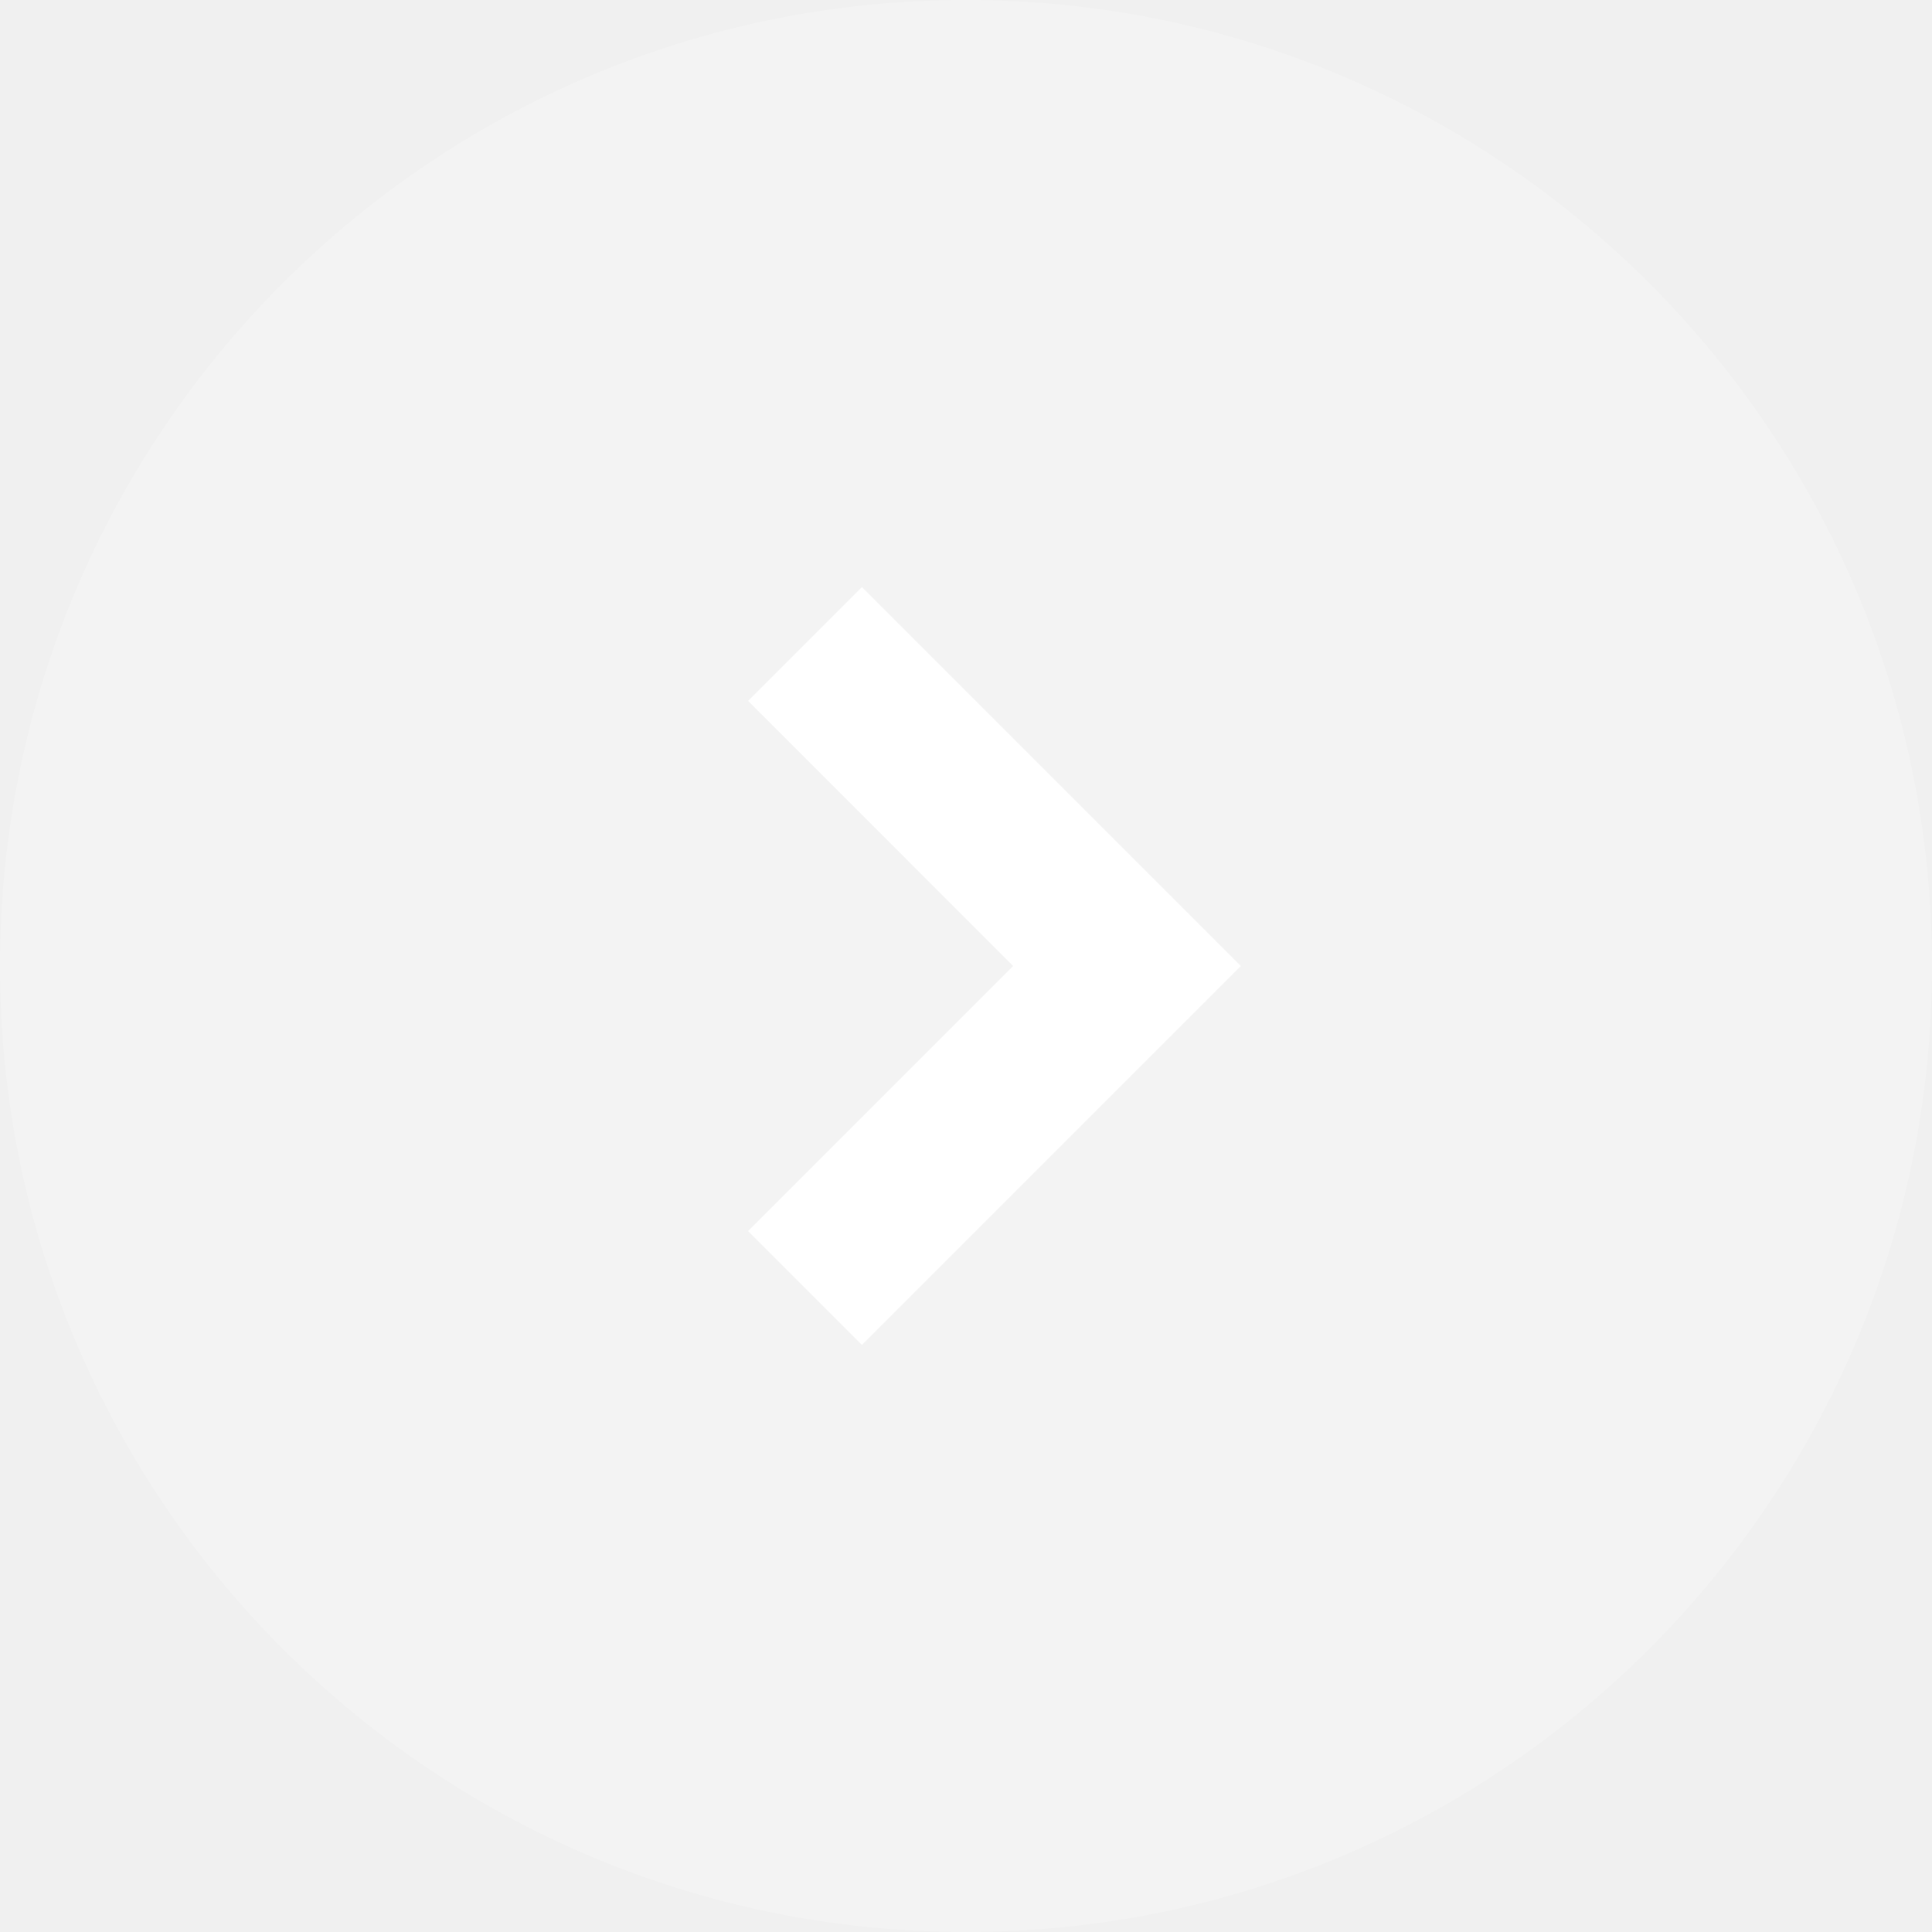
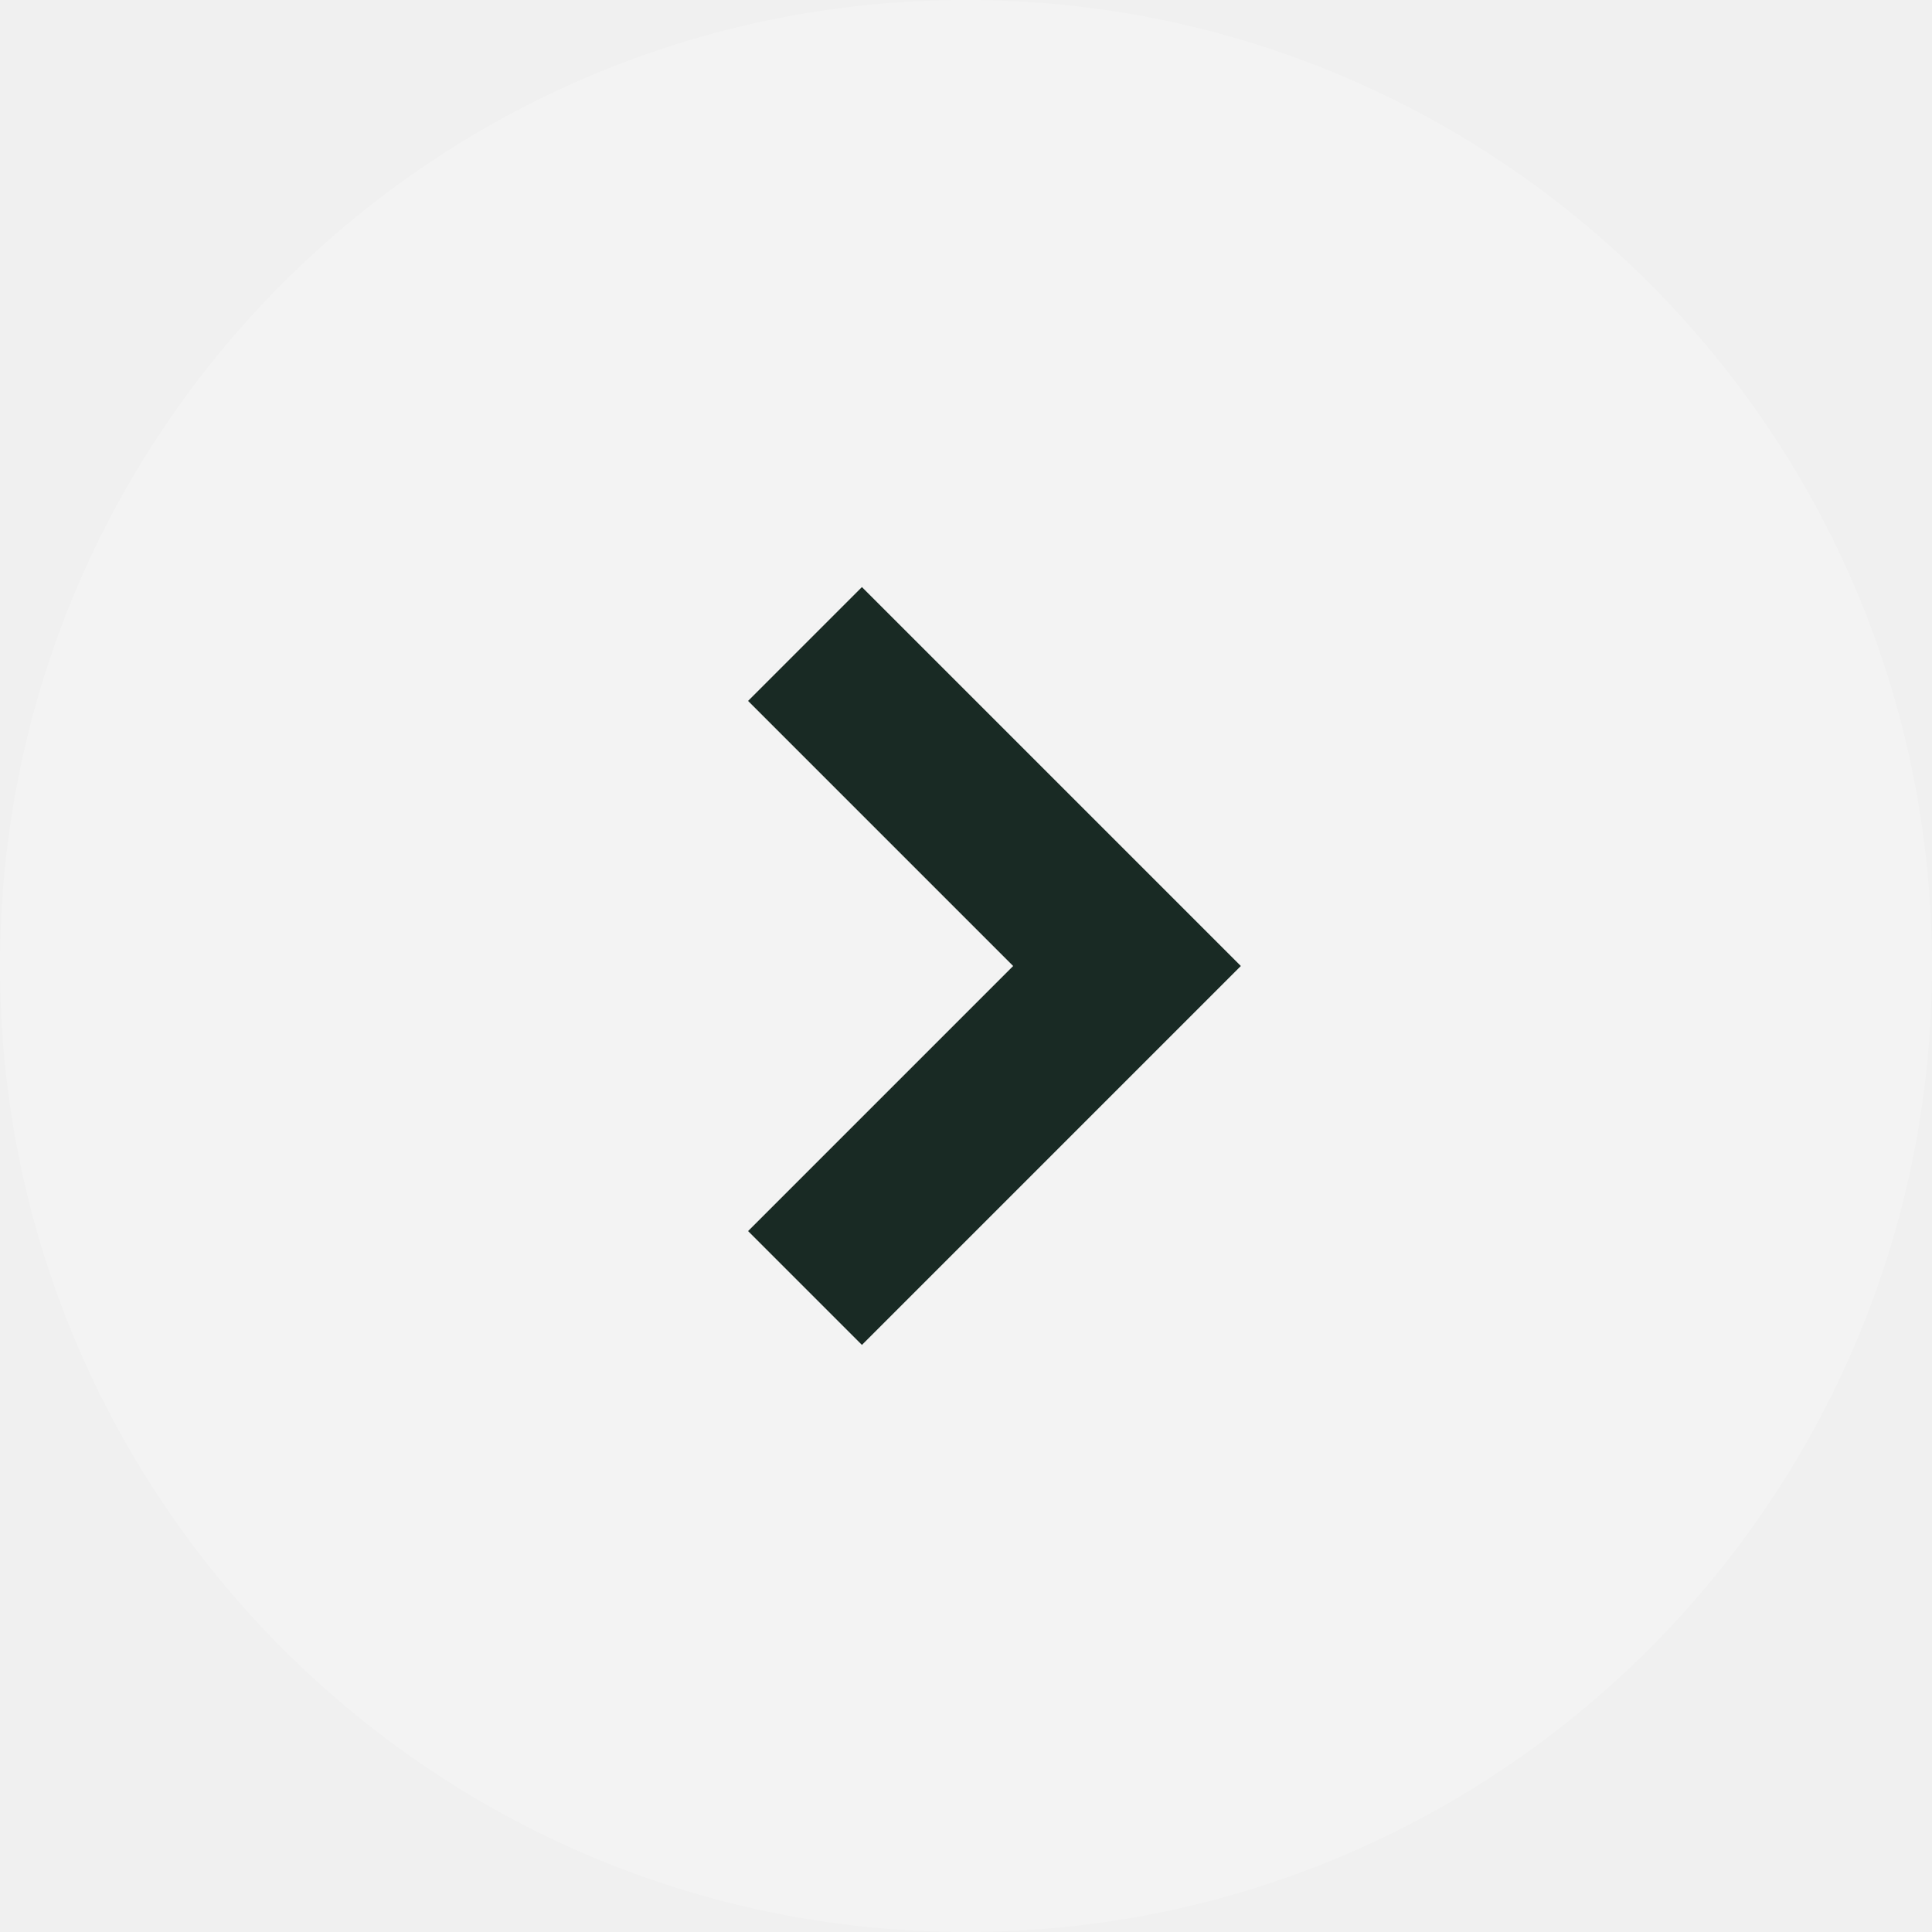
<svg xmlns="http://www.w3.org/2000/svg" width="24" height="24" viewBox="0 0 24 24" fill="none">
  <circle cx="12" cy="12" r="12" fill="white" fill-opacity="0.2" />
-   <path d="M10 8L14 12L10 16" stroke="white" stroke-width="2" />
+   <path d="M10 8L14 12L10 16" stroke="rgba(2, 21, 14, 0.9)" stroke-width="2" />
</svg>
